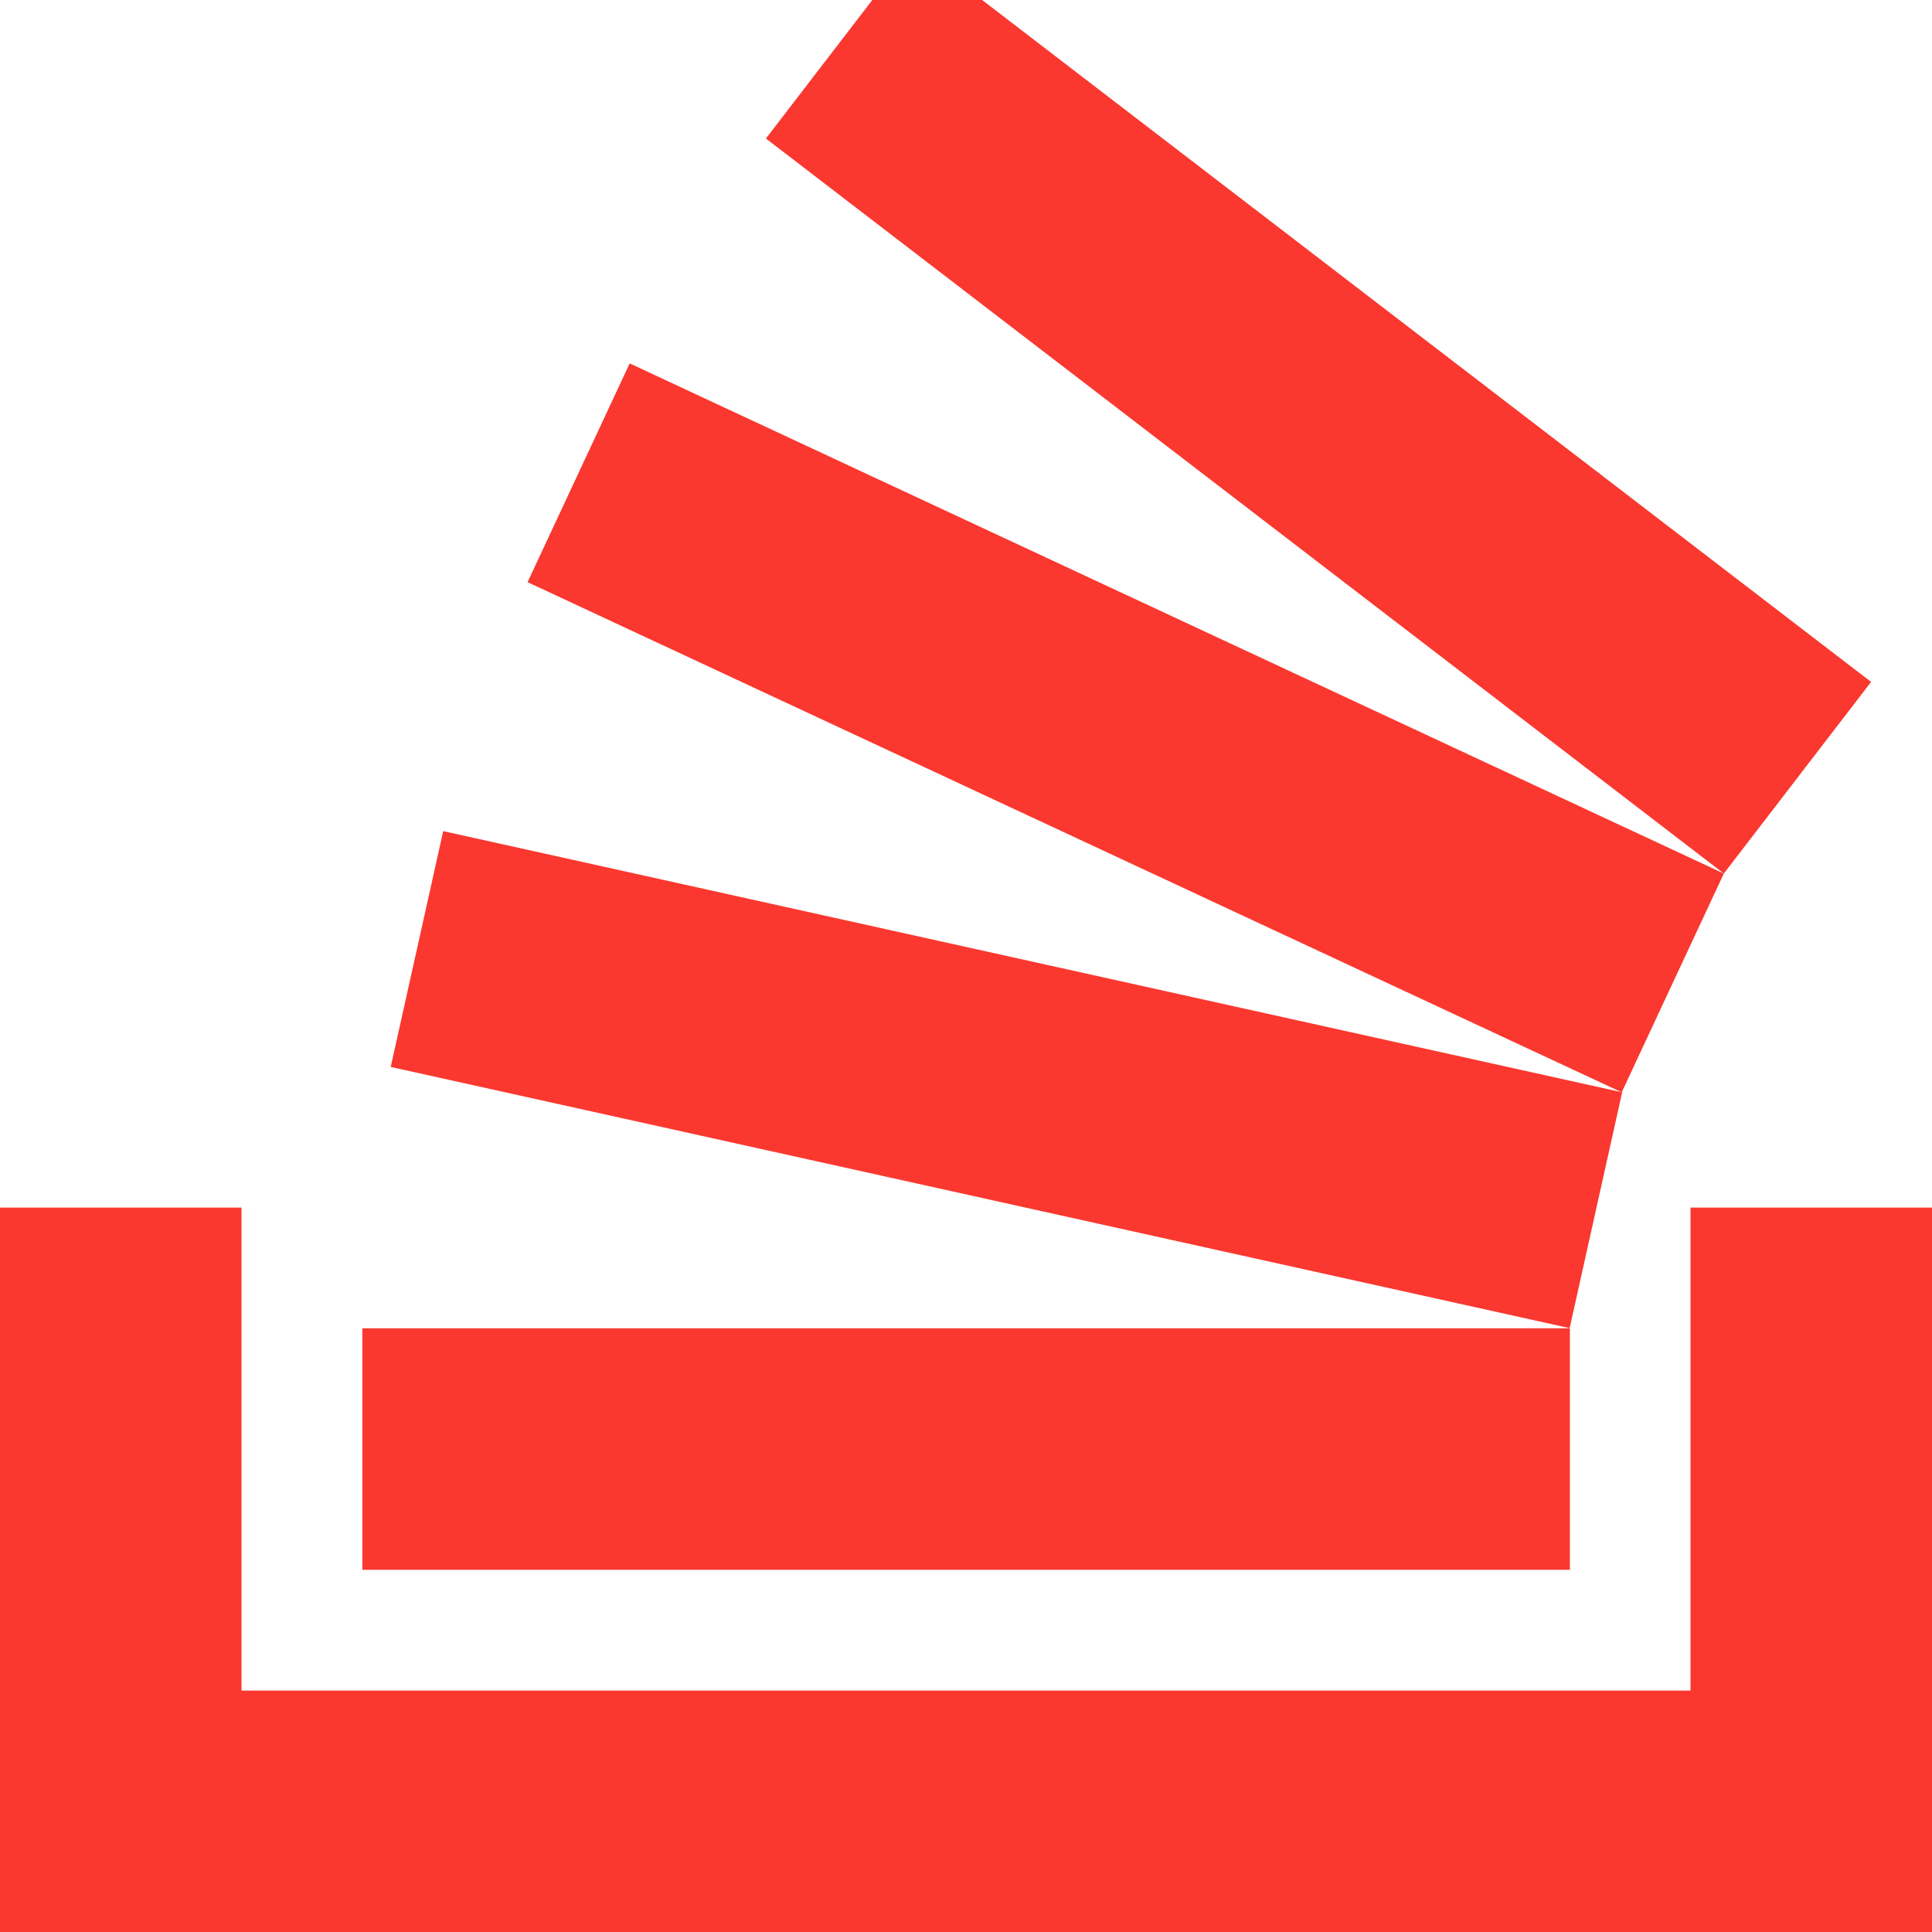
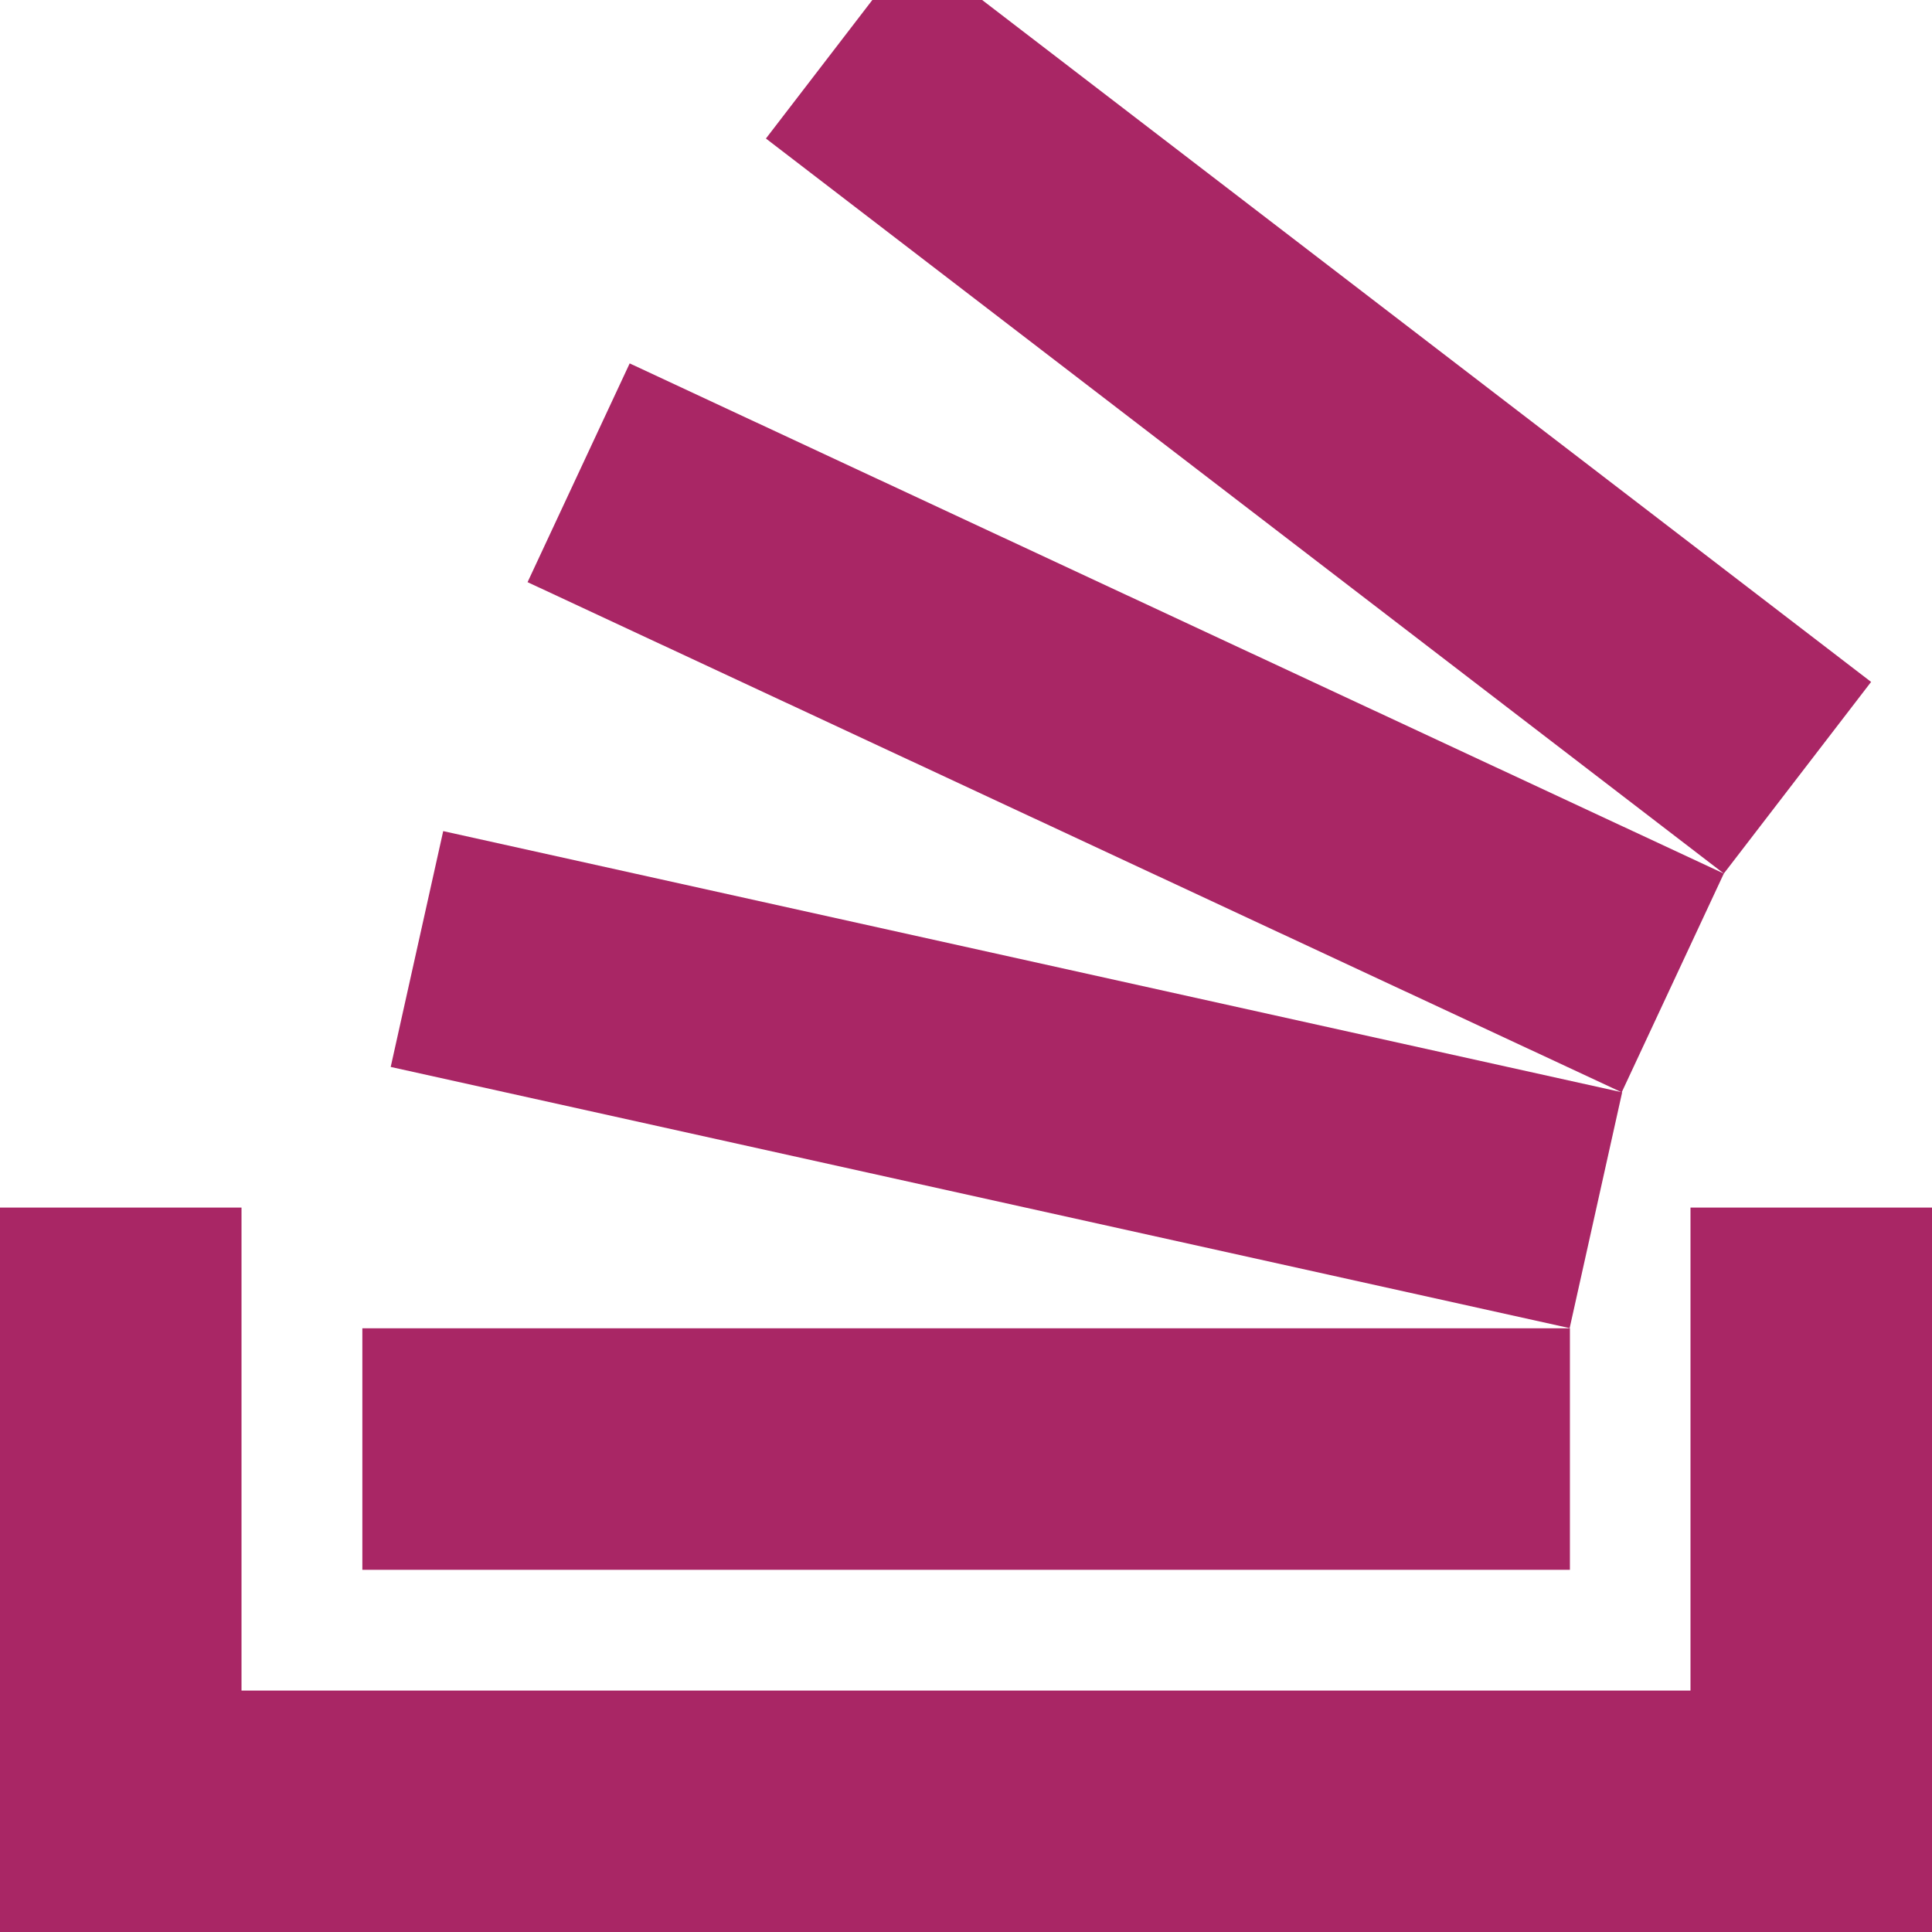
<svg xmlns="http://www.w3.org/2000/svg" width="22.079" height="22.079" viewBox="0 0 22.079 22.079">
  <defs>
-     <style>.a{fill:#fa382f;}</style>
+     <style>.a{fill:#a92665;}</style>
  </defs>
  <path class="a" d="M32.079,23.8v8.28H10V23.8h2.76v5.52H29.319V23.8ZM14.141,25.18h13.8v2.76h-13.8Zm.324-2.987.6-2.695,13.473,2.985-.6,2.695Zm1.564-5.54,1.167-2.5L29.7,19.983l-1.167,2.5Zm15.354,1.14L29.7,19.983l-10.947-8.4L19.969,10h1.255Z" transform="translate(-10 -10)" />
</svg>
